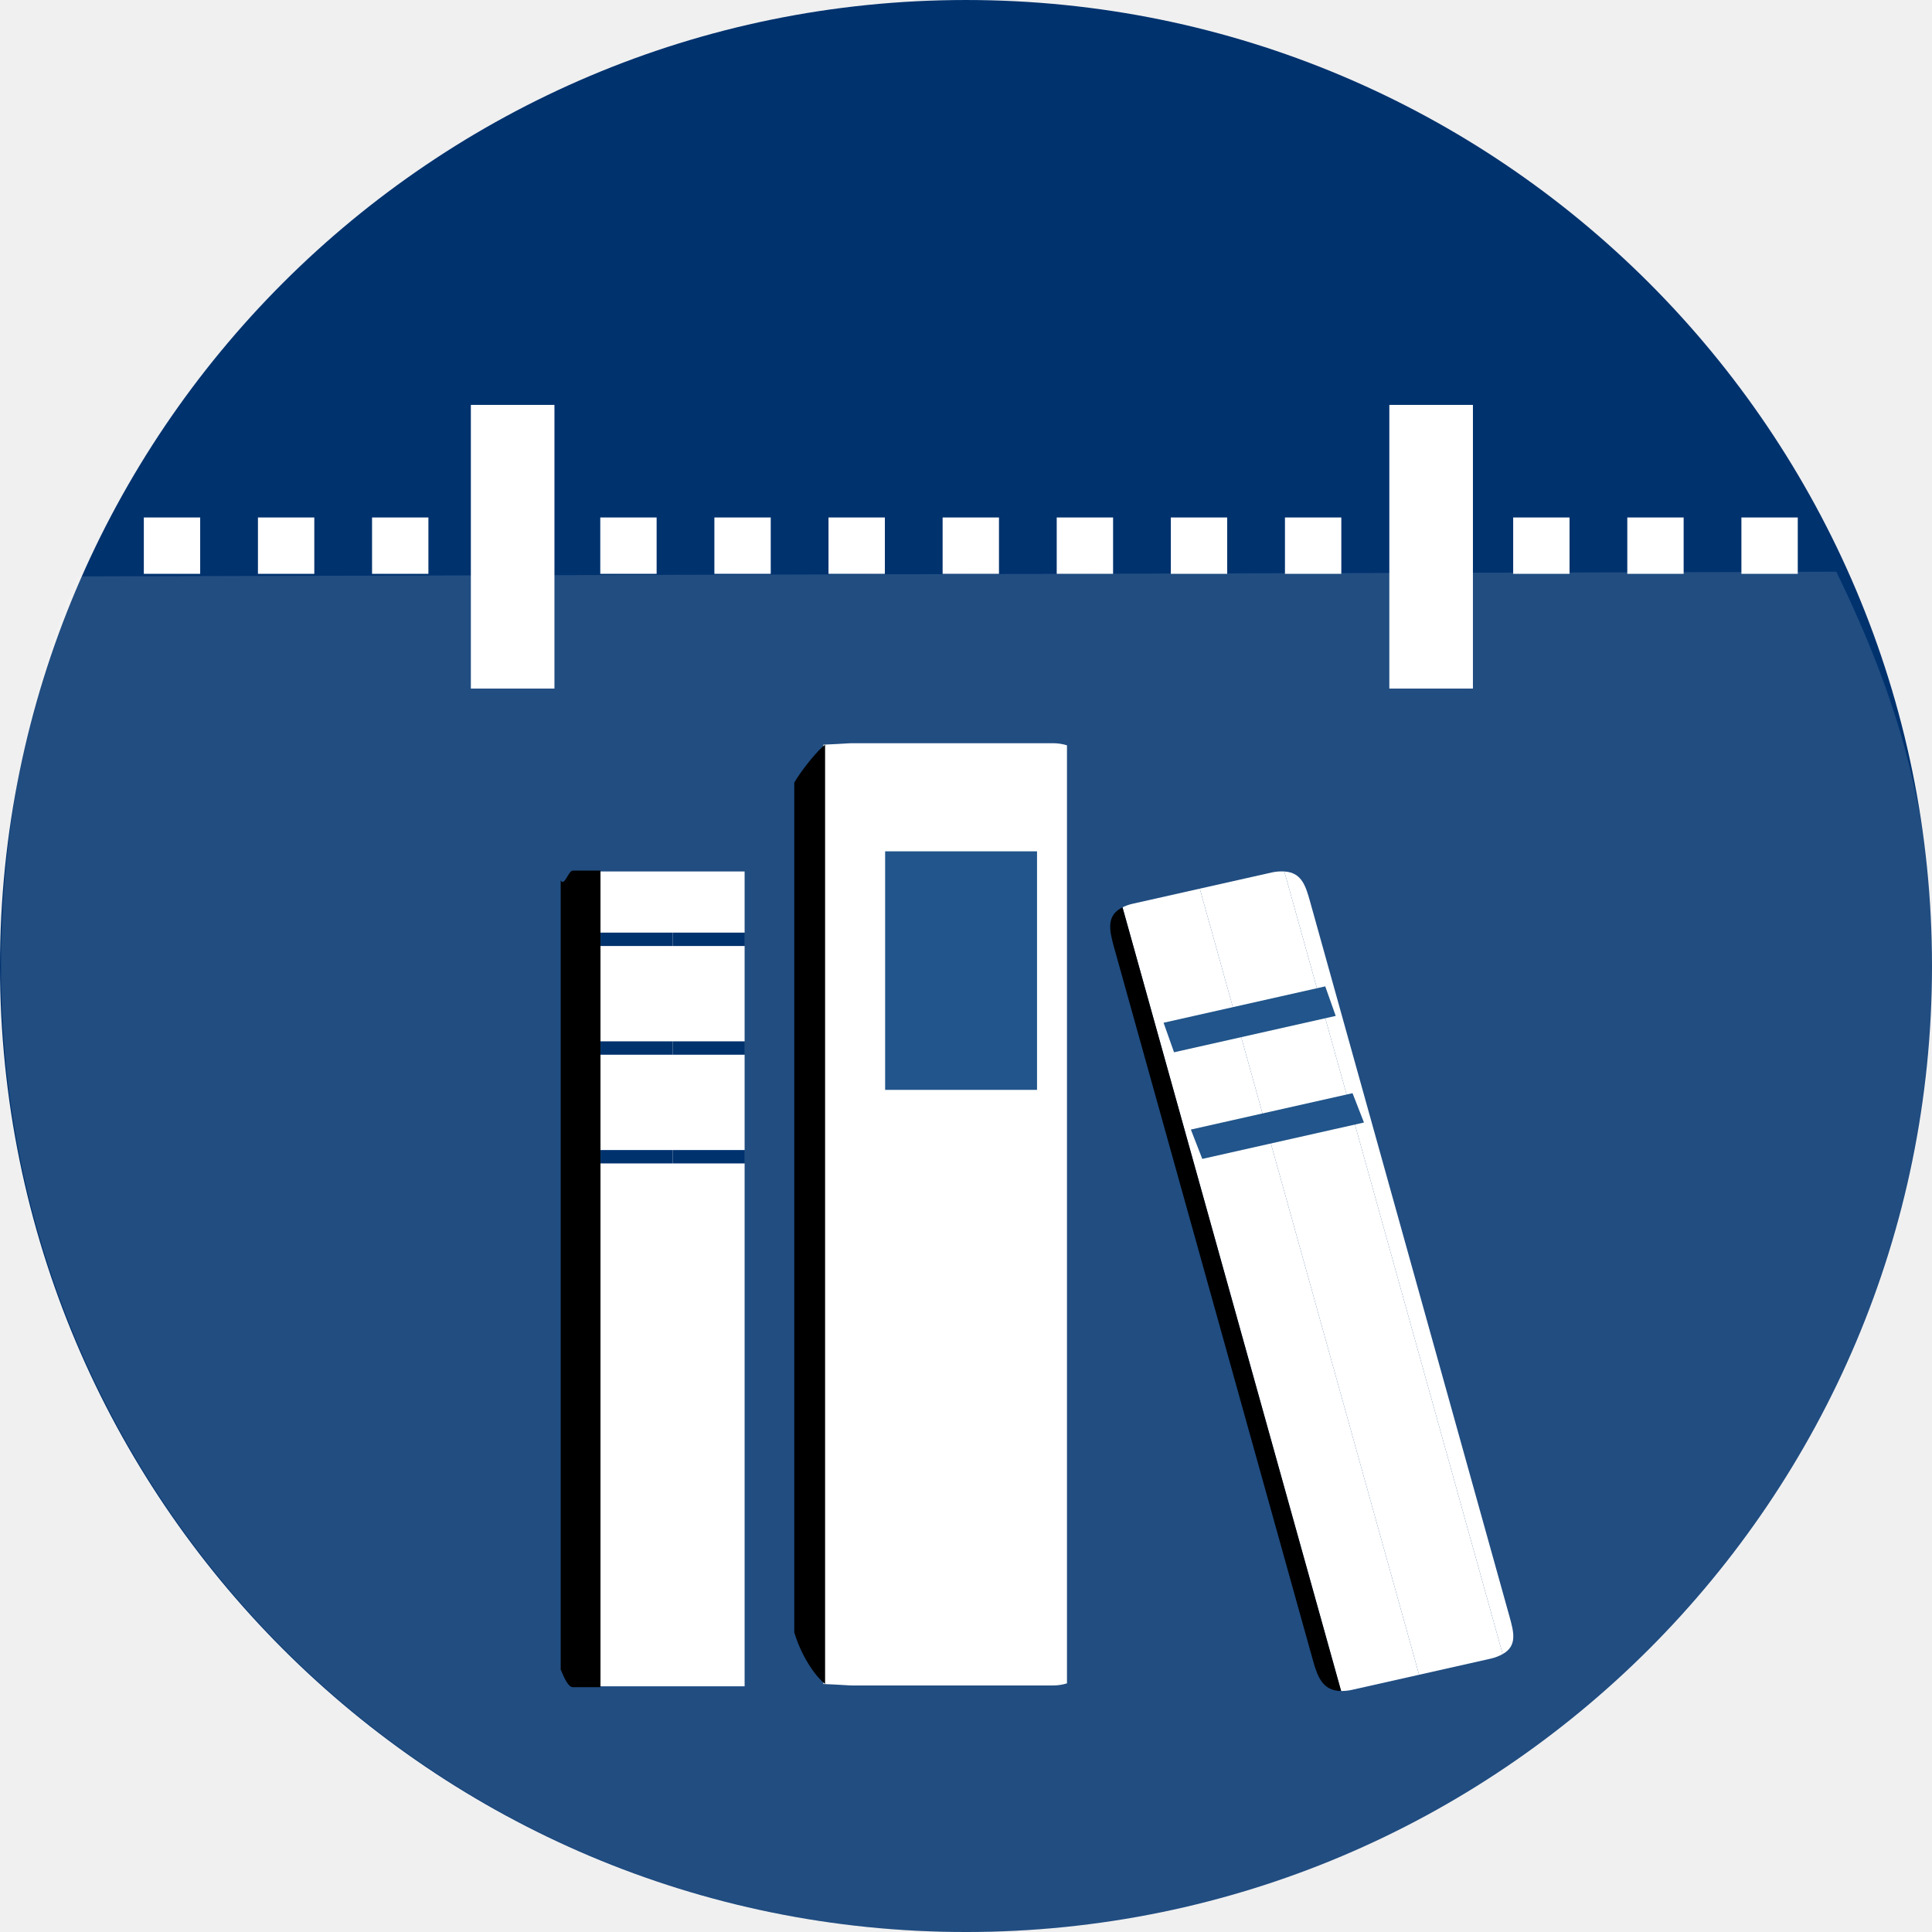
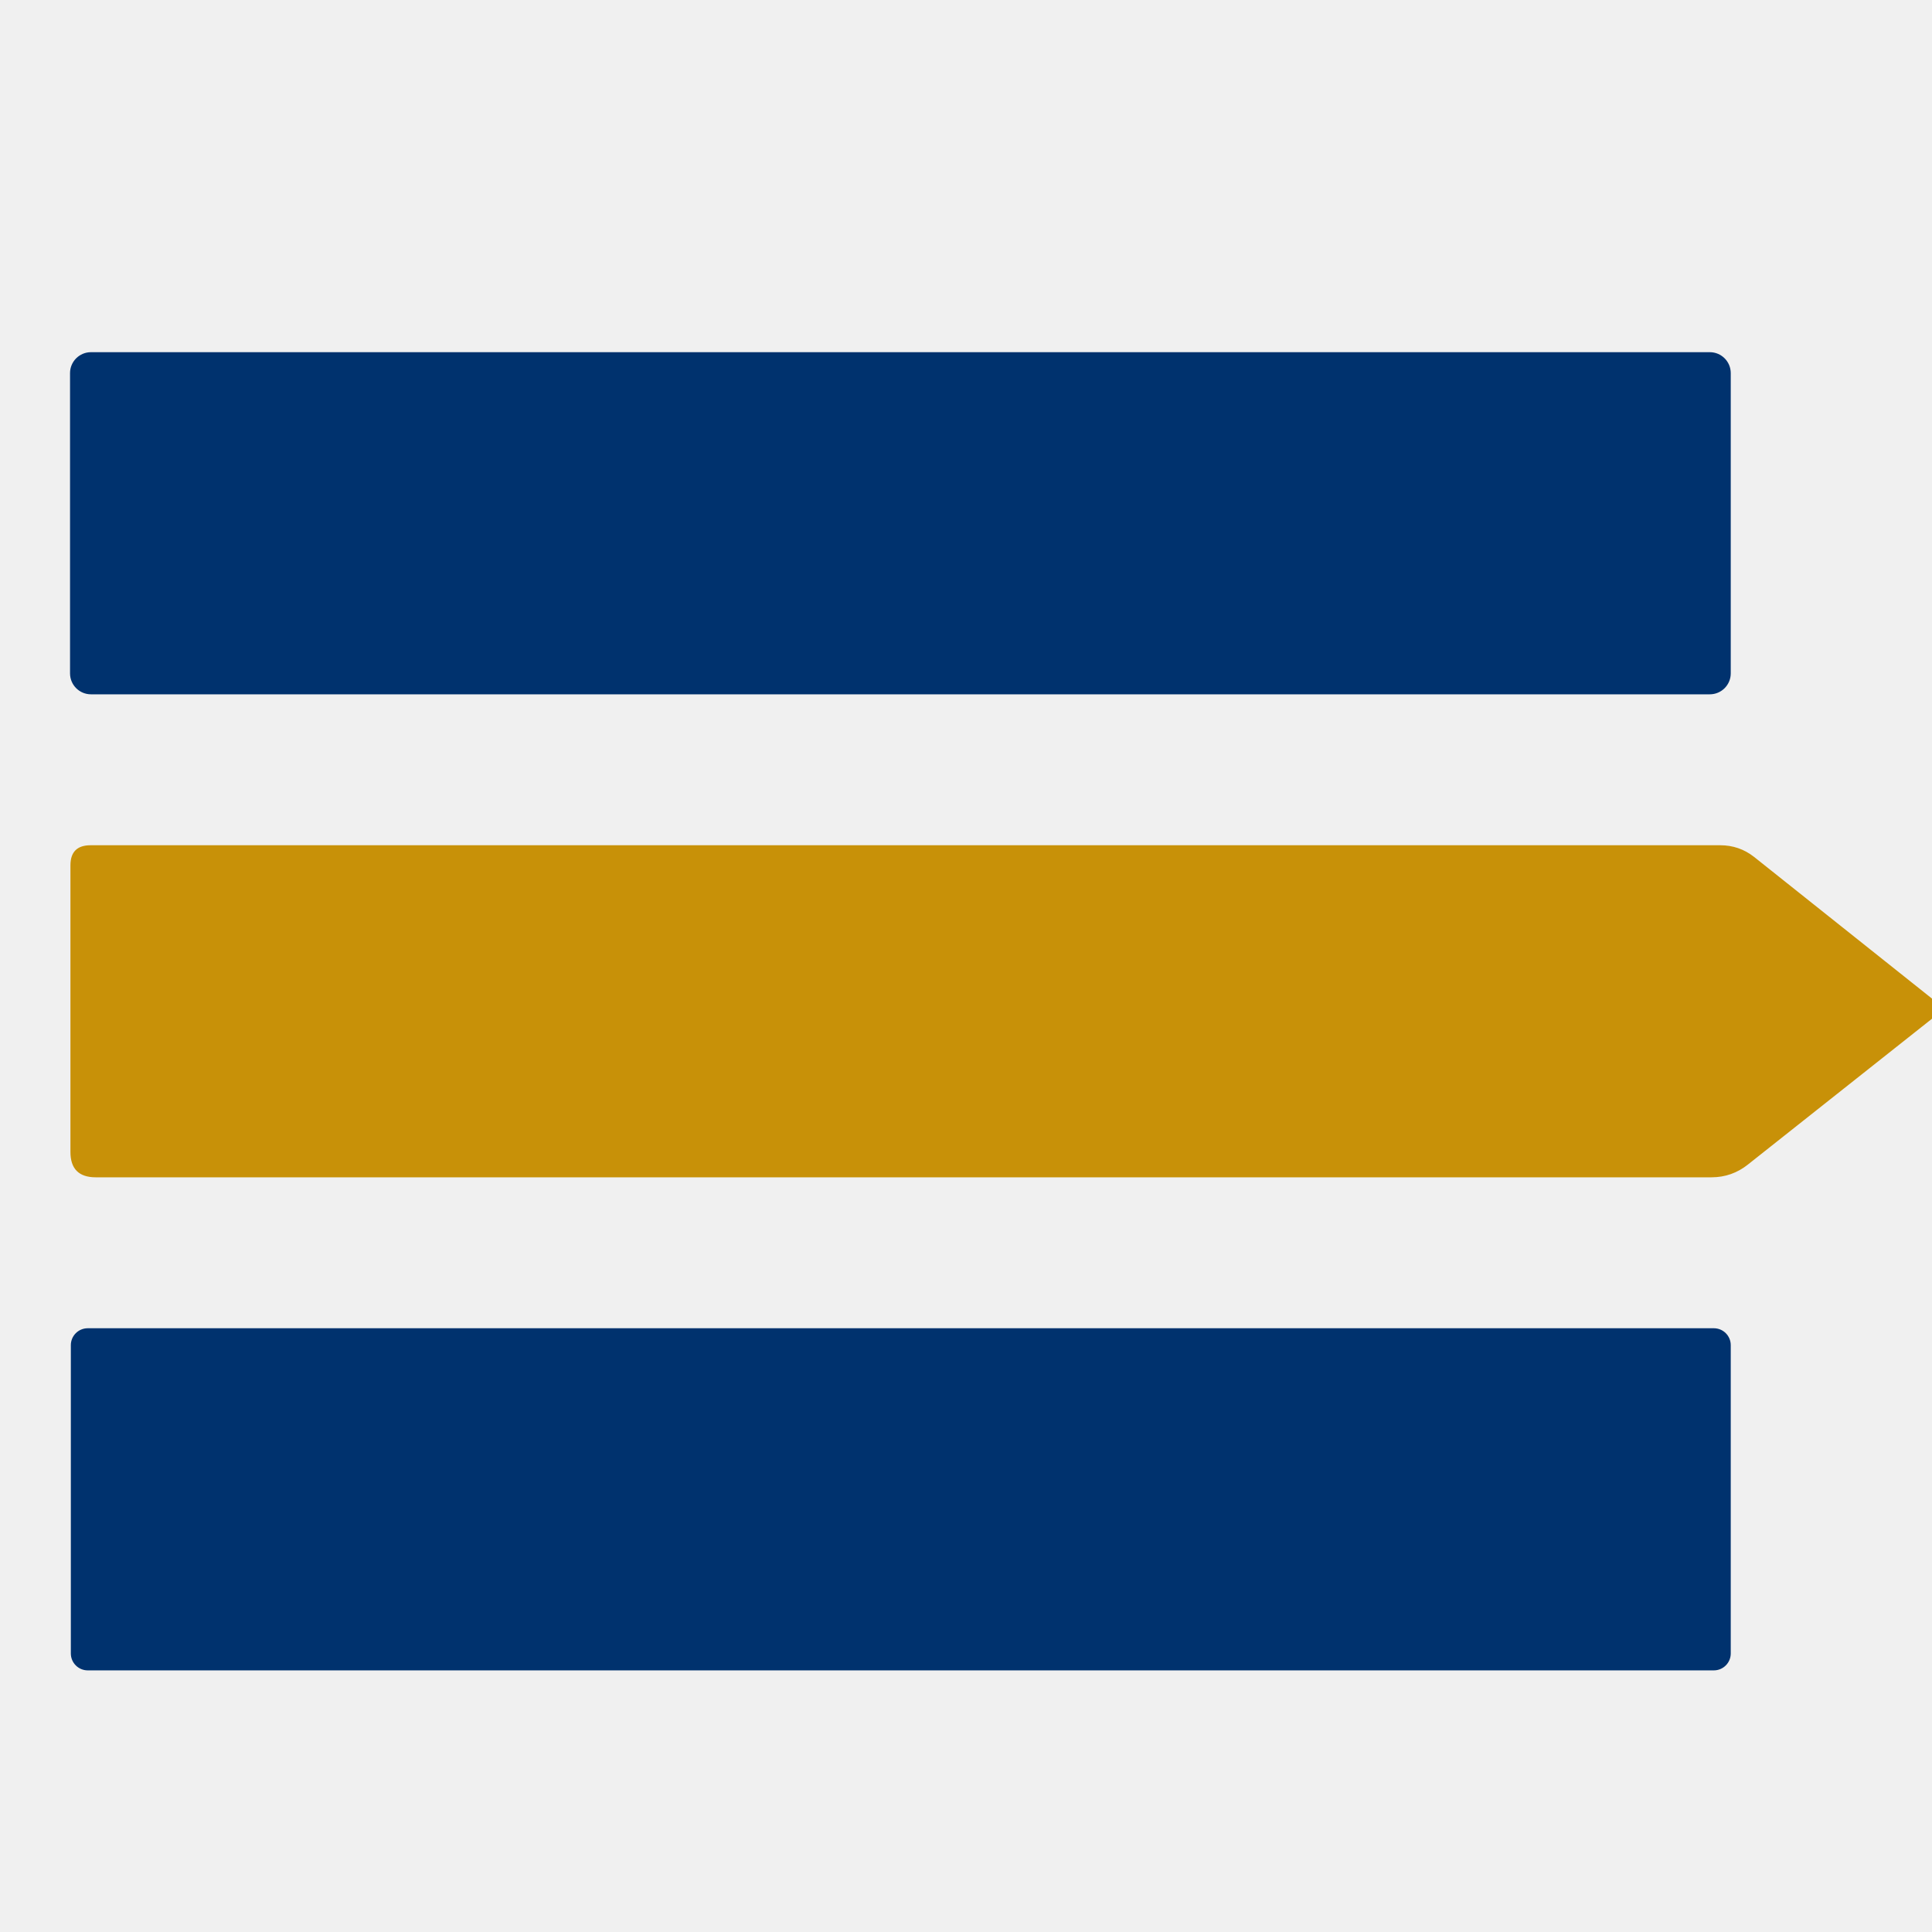
- <svg xmlns="http://www.w3.org/2000/svg" version="1.1" x="0px" y="0px" width="40px" height="40px" viewBox="-1057.768 907.139 282.232 282.232" enable-background="new -1057.768 907.139 282.232 282.232" xml:space="preserve">
-   <g id="_x2D_--" display="none">
- </g>
-   <g id="fond" display="none">
-     <path display="inline" fill="#21558B" d="M-916.652,907.14c77.938,0,141.117,63.18,141.117,141.115   c0,77.938-63.18,141.117-141.117,141.117c-77.935,0-141.115-63.18-141.115-141.117   C-1057.768,970.319-994.588,907.14-916.652,907.14z" />
-   </g>
-   <g id="_x30_0326E">
-     <path fill="#00326E" d="M-916.652,907.14c77.938,0,141.117,63.18,141.117,141.115c0,77.938-63.18,141.117-141.117,141.117   c-77.935,0-141.115-63.18-141.115-141.117C-1057.768,970.319-994.588,907.14-916.652,907.14z" />
-   </g>
-   <g id="A" display="none">
-     <g id="Calque_2" display="inline">
- 	</g>
-     <g id="Calque_7" display="inline">
- 	</g>
-   </g>
-   <g id="B" display="none">
- </g>
-   <g id="B_bis">
-     <path opacity="0.13" fill="#FFFFFF" d="M-789.514,990.657c9.05,18.617,14.126,35.522,14.126,57.612   c0,77.938-63.18,141.117-141.117,141.117c-77.935,0-141.115-63.18-141.115-141.117c0-19.484,3.949-40.045,11.09-56.928" />
-     <g>
-       <path fill="#FFFFFF" d="M-1036.757,990.965v-8.232h8.232v8.232H-1036.757z" />
-       <path fill="#FFFFFF" d="M-1020.087,990.965v-8.232h8.232v8.232H-1020.087z" />
-       <path fill="#FFFFFF" d="M-1003.417,990.965v-8.232h8.232v8.232H-1003.417z" />
-       <path fill="#FFFFFF" d="M-986.748,990.965v-8.232h8.232v8.232H-986.748z" />
-       <path fill="#FFFFFF" d="M-970.078,990.965v-8.232h8.232v8.232H-970.078z" />
-       <path fill="#FFFFFF" d="M-953.408,990.965v-8.232h8.232v8.232H-953.408z" />
-       <path fill="#FFFFFF" d="M-936.738,990.965v-8.232h8.232v8.232H-936.738z" />
-       <path fill="#FFFFFF" d="M-920.068,990.965v-8.232h8.232v8.232H-920.068z" />
-       <path fill="#FFFFFF" d="M-903.398,990.965v-8.232h8.232v8.232H-903.398z" />
-       <path fill="#FFFFFF" d="M-886.728,990.965v-8.232h8.232v8.232H-886.728z" />
-       <path fill="#FFFFFF" d="M-870.058,990.965v-8.232h8.232v8.232H-870.058z" />
-       <path fill="#FFFFFF" d="M-853.388,990.965v-8.232h8.232v8.232H-853.388z" />
-       <path fill="#FFFFFF" d="M-836.718,990.965v-8.232h8.232v8.232H-836.718z" />
-       <path fill="#FFFFFF" d="M-820.048,990.965v-8.232h8.232v8.232H-820.048z" />
-       <path fill="#FFFFFF" d="M-803.378,990.965v-8.232h8.232v8.232H-803.378z" />
-     </g>
-     <g>
-       <g>
-         <path fill="#FFFFFF" d="M-970.693,1034.447c-1.128,0-2.221,0.075-2.26,0.204v118.625c0.039,0.128,1.132,0.2,2.26,0.2h21.701     v-119.029H-970.693z" />
-         <path d="M-974.111,1034.319h4.064v119.285h-4.064c-0.61,0-1.198-1.238-1.749-2.57V1035.75     C-975.309,1036.701-974.721,1034.319-974.111,1034.319z" />
-       </g>
-       <path fill="#FFFFFF" d="M-903.932,1015.709h-29.329c-0.578,0-1.139,0.077-4.227,0.212v137.223    c3.088,0.135,3.649,0.212,4.227,0.212h29.329c0.708,0,1.391-0.109,2.03-0.305v-137.036    C-902.54,1015.82-903.223,1015.709-903.932,1015.709z" />
-       <g>
-         <path fill="#FFFFFF" d="M-892.353,1039.171c-0.512,0.116-0.992,0.294-1.435,0.513l31.934,114.48     c0.507,0.004,1.021-0.043,1.534-0.156l9.857-2.216l-32.036-114.837L-892.353,1039.171z" />
-         <path fill="#FFFFFF" d="M-872.014,1034.597l-10.485,2.358l32.036,114.837l10.48-2.358c0.628-0.145,1.205-0.37,1.729-0.661     l-31.892-114.326C-870.759,1034.411-871.387,1034.456-872.014,1034.597z" />
-         <path d="M-895.069,1045.365l29.101,104.328c0.681,2.442,1.438,4.446,4.113,4.471l-31.934-114.48     C-896.134,1040.836-895.746,1042.926-895.069,1045.365z" />
-         <path fill="#FFFFFF" d="M-870.146,1034.447l31.892,114.326c2.157-1.213,1.638-3.196,0.984-5.533l-29.1-104.33     C-867.022,1036.572-867.604,1034.597-870.146,1034.447z" />
-         <polygon fill="#21558B" points="-862.644,1055.545 -886.261,1060.859 -887.789,1056.544 -864.172,1051.23    " />
-         <polygon fill="#21558B" points="-858.516,1071.121 -882.134,1076.435 -883.803,1072.148 -860.186,1066.834    " />
-       </g>
-     </g>
-     <path d="M-941.738,1021.456v124.154c1.268,4.138,3.493,6.768,4.502,7.529v-137.214   C-938.245,1016.684-940.47,1019.316-941.738,1021.456z" />
-     <rect x="-928.465" y="1031.503" fill="#21558B" width="22.189" height="34.848" />
-     <g>
-       <path fill="#00326E" d="M-959.502,1043.379v1.955h-10.544v-1.955H-959.502z" />
-       <path fill="#00326E" d="M-948.956,1043.379v1.955H-959.5v-1.955H-948.956z" />
-       <path fill="#00326E" d="M-959.502,1059.26v1.955h-10.544v-1.955H-959.502z" />
-       <path fill="#00326E" d="M-948.956,1059.26v1.955H-959.5v-1.955H-948.956z" />
-       <path fill="#00326E" d="M-959.502,1075.14v1.955h-10.544v-1.955H-959.502z" />
-       <path fill="#00326E" d="M-948.956,1075.14v1.955H-959.5v-1.955H-948.956z" />
-     </g>
-     <g>
-       <path fill="#FFFFFF" d="M-988.984,1007.729v-41.441h12.211v41.441H-988.984z" />
-       <path fill="#FFFFFF" d="M-854.811,1007.729v-41.441h12.212v41.441H-854.811z" />
-     </g>
-   </g>
-   <g id="C">
- </g>
-   <g id="titres">
- </g>
-   <g id="réserve" display="none">
- </g>
+ <svg xmlns="http://www.w3.org/2000/svg" version="1.1" width="40px" height="40px" viewBox="0 0 48 36">
+   <rect fill="#00326e" x="1.74" y="2.75" width="41.26" height="8.50" rx="0.52" />
+   <path fill="#c89108" d="   M 48.00 18.81   L 48.00 19.31   L 43.43 22.93   Q 43.03 23.25 42.52 23.25   L 2.38 23.25   Q 1.75 23.25 1.75 22.62   L 1.75 15.50   Q 1.75 15.00 2.25 15.00   L 42.74 15.00   Q 43.21 15.00 43.58 15.29   L 48.00 18.81   Z" />
+   <rect fill="#00326e" x="1.76" y="27.00" width="41.24" height="8.50" rx="0.42" />
</svg>
